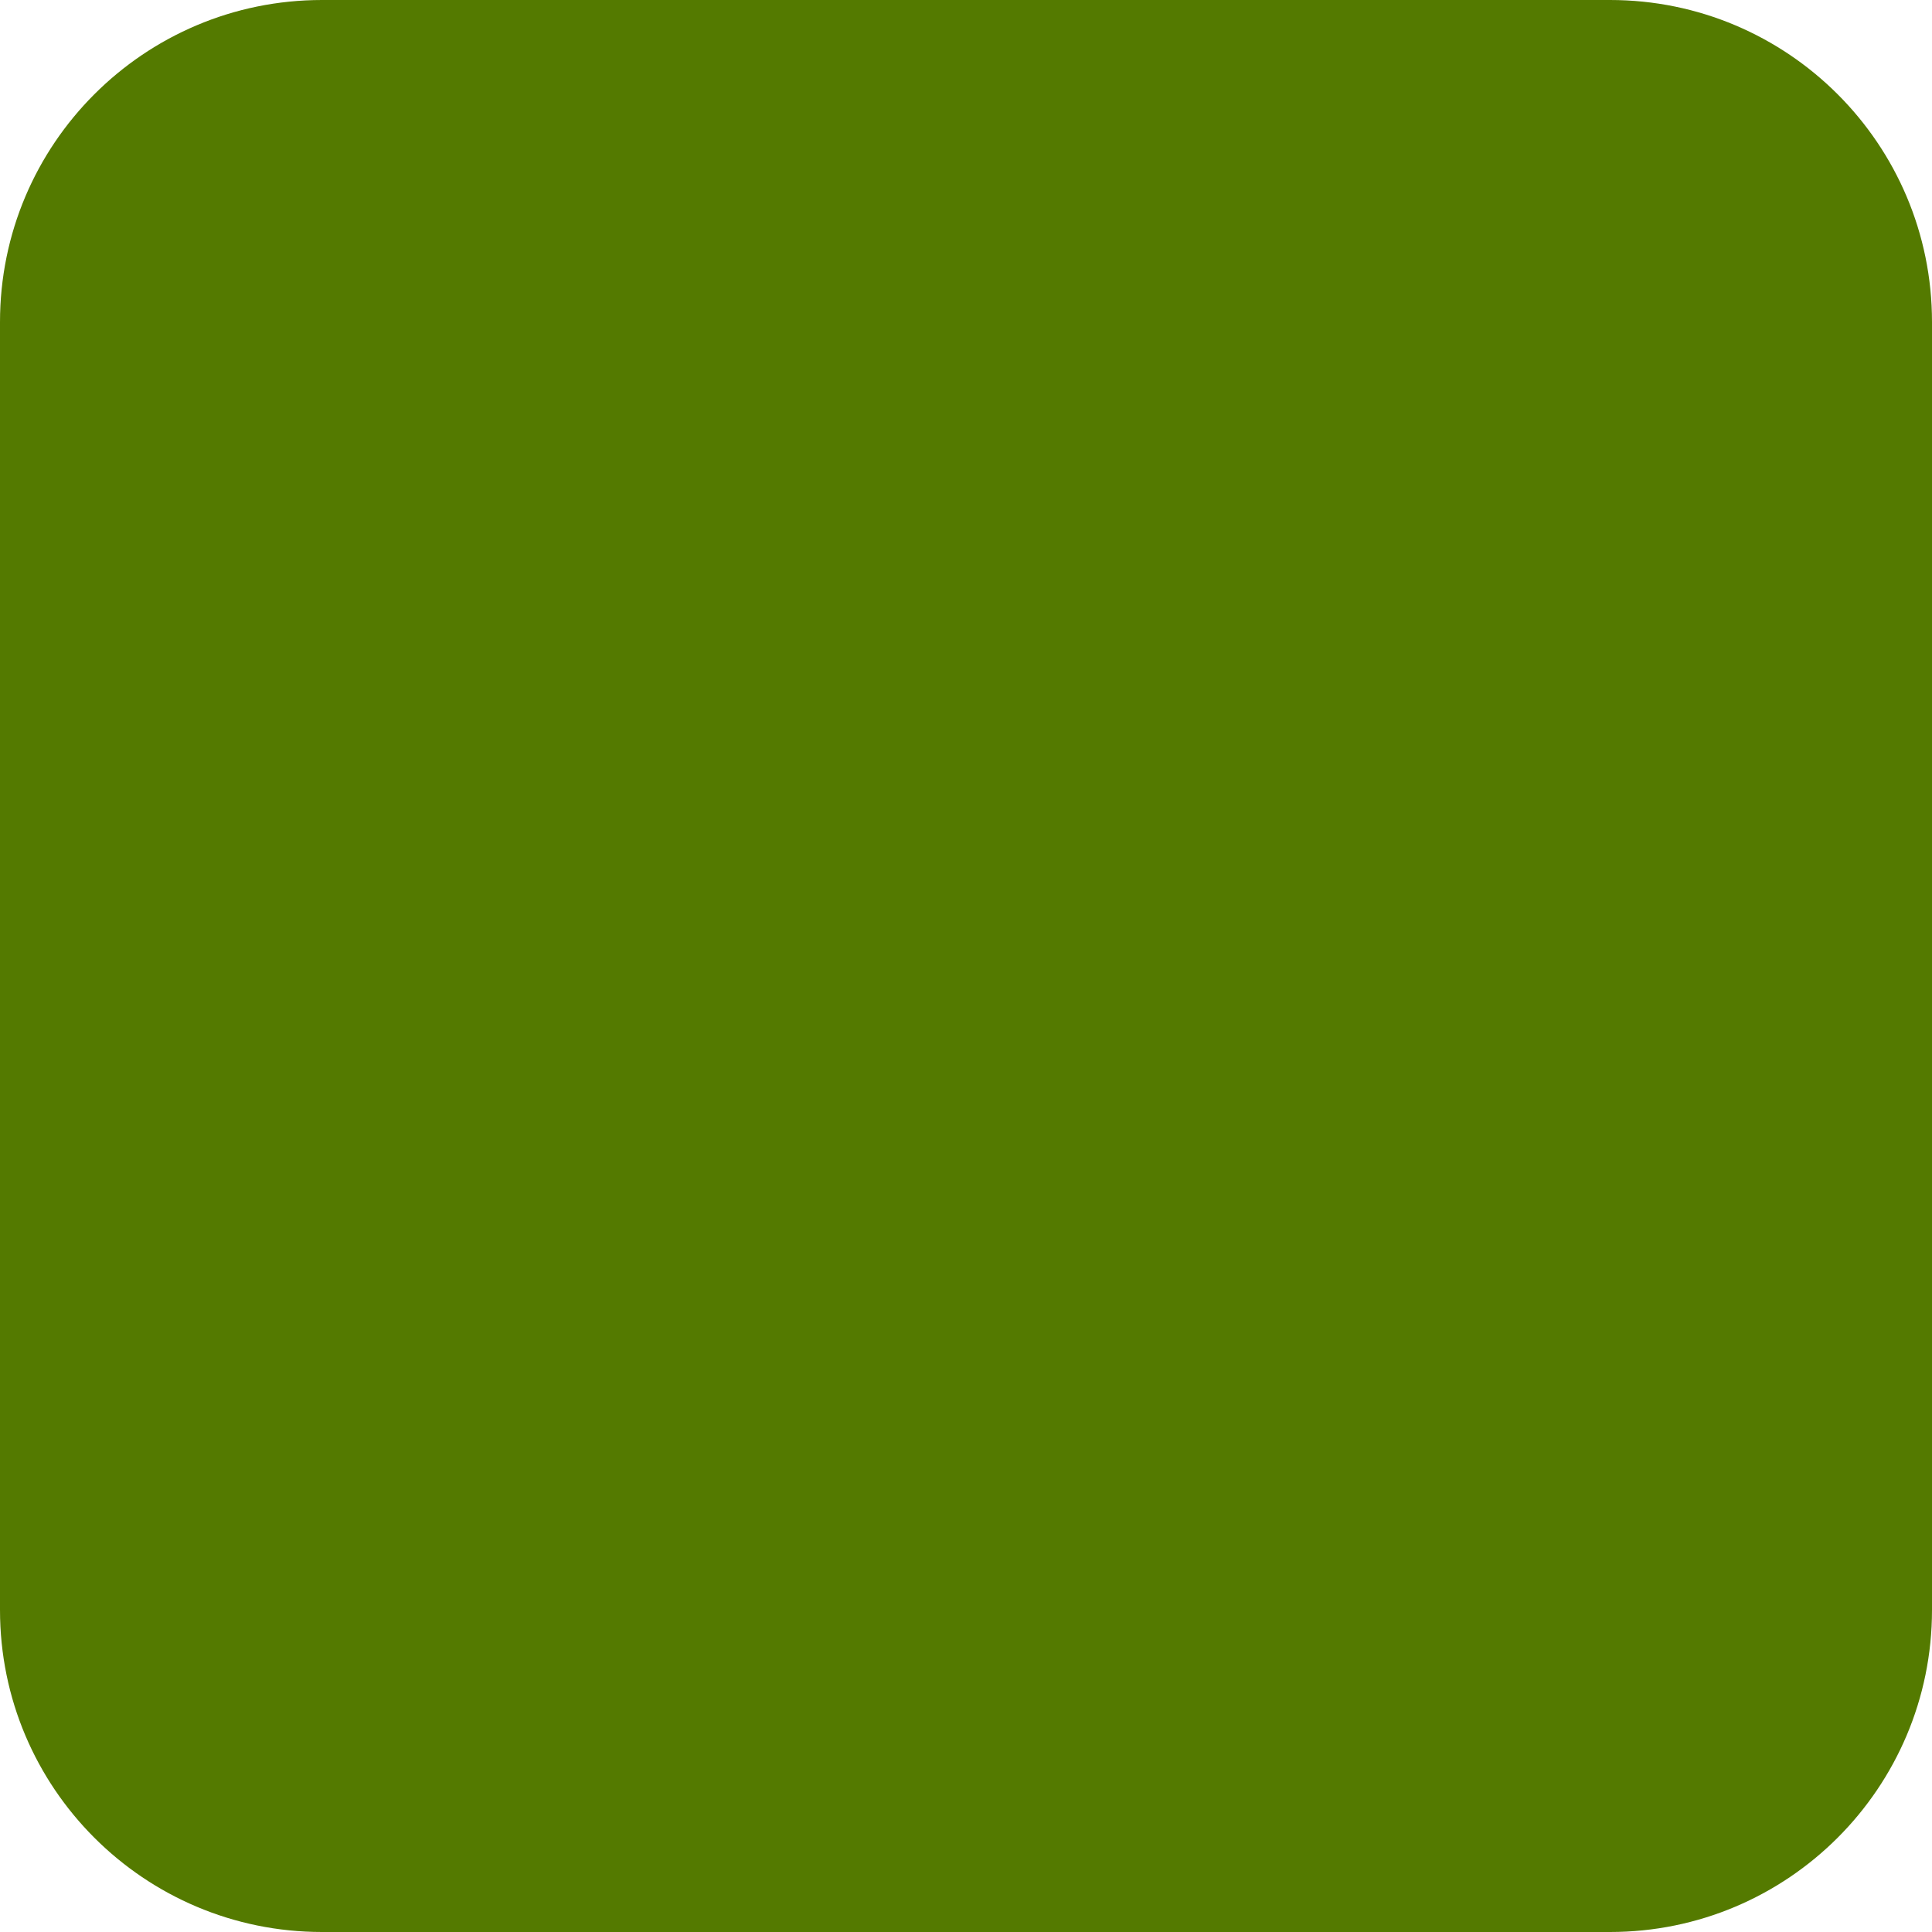
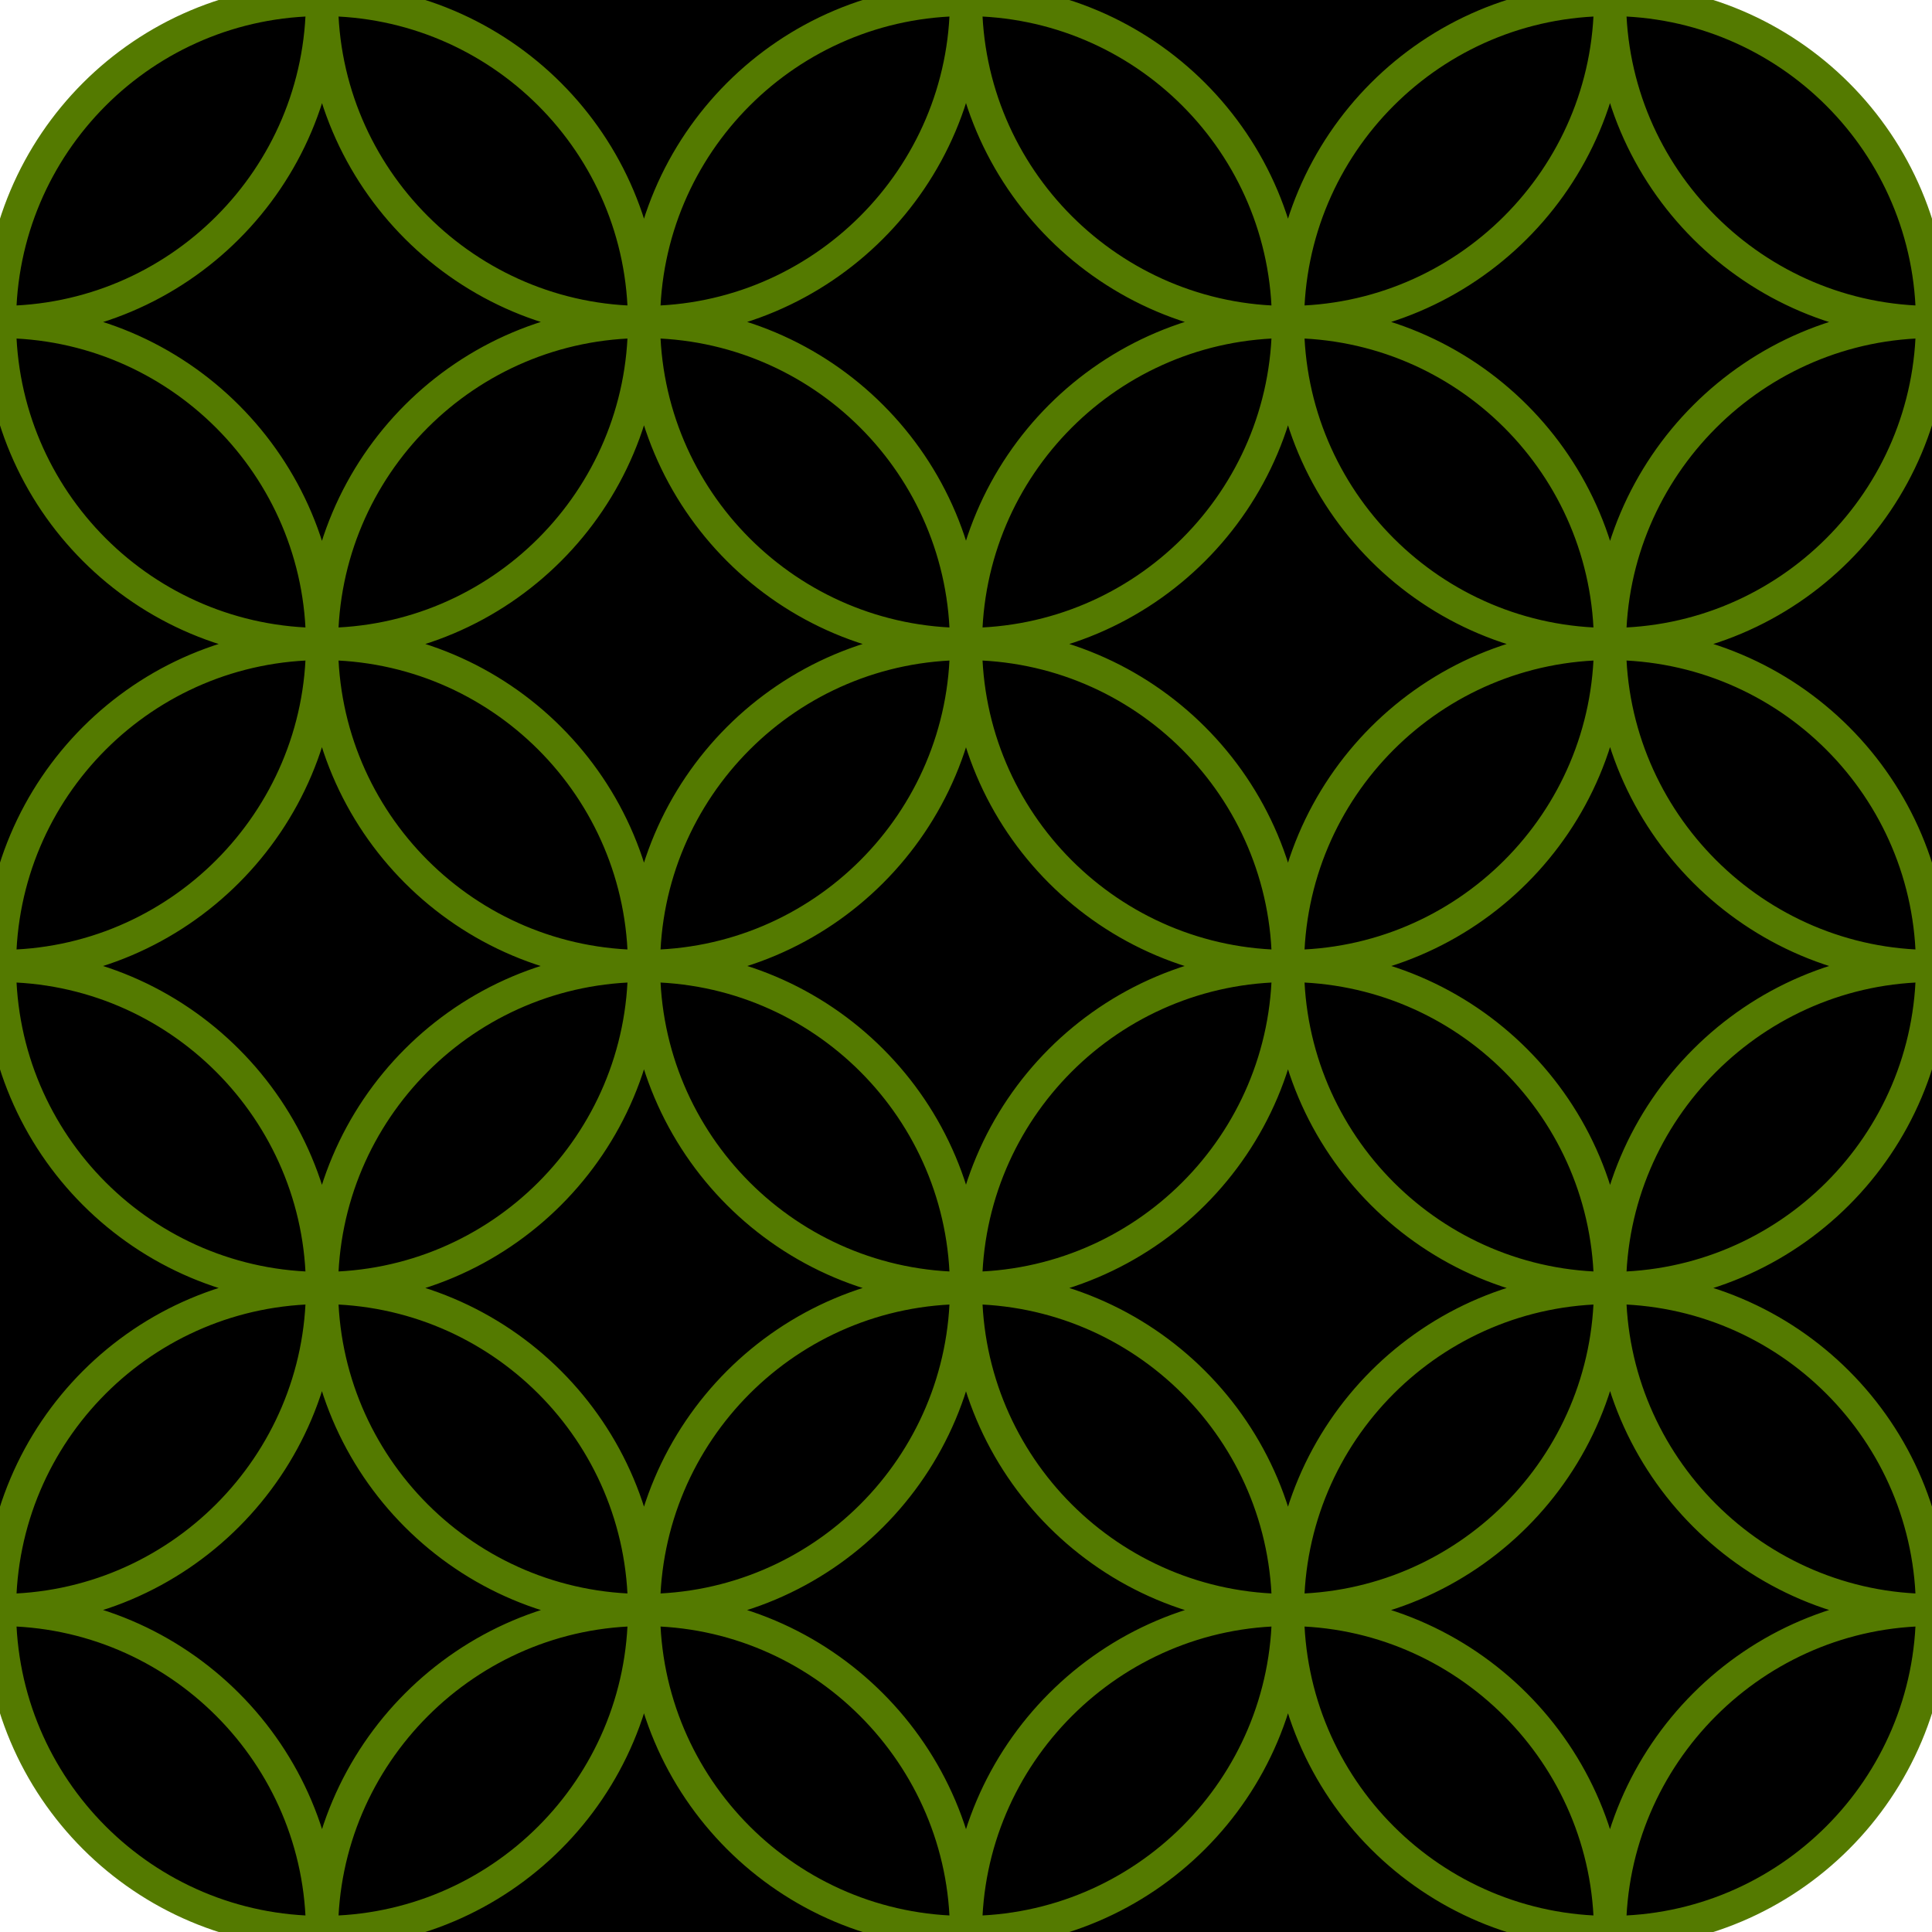
<svg xmlns="http://www.w3.org/2000/svg" class="rh-pattern group-2b cloud-infrastructure" viewBox="0 0 60 60" height="60" width="60">
-   <path d="M 60,10 A 10,10 0 0 0 50,0 10,10 0 0 0 40,10 10,10 0 0 0 50,20 10,10 0 0 0 60,10 Z M 40,10 A 10,10 0 0 0 30,0 10,10 0 0 0 20,10 10,10 0 0 0 30,20 10,10 0 0 0 40,10 Z M 20,10 A 10,10 0 0 0 10,0 10,10 0 0 0 0,10 10,10 0 0 0 10,20 10,10 0 0 0 20,10 Z M 60,30 A 10,10 0 0 0 50,20 10,10 0 0 0 40,30 10,10 0 0 0 50,40 10,10 0 0 0 60,30 Z M 40,30 A 10,10 0 0 0 30,20 10,10 0 0 0 20,30 10,10 0 0 0 30,40 10,10 0 0 0 40,30 Z M 20,30 A 10,10 0 0 0 10,20 10,10 0 0 0 0,30 10,10 0 0 0 10,40 10,10 0 0 0 20,30 Z M 60,50 A 10,10 0 0 0 50,40 10,10 0 0 0 40,50 10,10 0 0 0 50,60 10,10 0 0 0 60,50 Z M 40,50 A 10,10 0 0 0 30,40 10,10 0 0 0 20,50 10,10 0 0 0 30,60 10,10 0 0 0 40,50 Z M 20,50 A 10,10 0 0 0 10,40 10,10 0 0 0 0,50 10,10 0 0 0 10,60 10,10 0 0 0 20,50 Z M 50,0 c 0,5.52 4.5,10 10,10 M 30,0 c 0,5.52 4.5,10 10,10 5.5,0 10,-4.48 10,-10 M 10,0 c 0,5.52 4.5,10 10,10 5.5,0 10,-4.48 10,-10 m 30,10 c -5.5,0 -10,4.5 -10,10 0,5.5 4.5,10 10,10 M 50,20 A 10,10 0 0 0 40,10 10,10 0 0 0 30,20 10,10 0 0 0 40,30 10,10 0 0 0 50,20 Z M 30,20 A 10,10 0 0 0 20,10 10,10 0 0 0 10,20 10,10 0 0 0 20,30 10,10 0 0 0 30,20 Z m 30,10 c -5.5,0 -10,4.5 -10,10 0,5.5 4.5,10 10,10 M 50,40 A 10,10 0 0 0 40,30 10,10 0 0 0 30,40 10,10 0 0 0 40,50 10,10 0 0 0 50,40 Z M 30,40 A 10,10 0 0 0 20,30 10,10 0 0 0 10,40 10,10 0 0 0 20,50 10,10 0 0 0 30,40 Z M 0,10 C 5.52,10 10,5.52 10,0 M 0,30 C 5.52,30 10,25.5 10,20 10,14.5 5.52,10 0,10 M 0,50 C 5.52,50 10,45.5 10,40 10,34.5 5.52,30 0,30 m 60,20 c -5.5,0 -10,4.5 -10,10 m 0,0 C 50,54.5 45.5,50 40,50 34.5,50 30,54.5 30,60 m 0,0 C 30,54.5 25.5,50 20,50 14.5,50 10,54.5 10,60 m 0,0 C 10,54.5 5.52,50 0,50" style="fill:hsl(79, 100%, 24%);stroke-linecap:square" />
+   <path d="M 60,10 A 10,10 0 0 0 50,0 10,10 0 0 0 40,10 10,10 0 0 0 50,20 10,10 0 0 0 60,10 Z M 40,10 A 10,10 0 0 0 30,0 10,10 0 0 0 20,10 10,10 0 0 0 30,20 10,10 0 0 0 40,10 Z M 20,10 A 10,10 0 0 0 10,0 10,10 0 0 0 0,10 10,10 0 0 0 10,20 10,10 0 0 0 20,10 Z M 60,30 A 10,10 0 0 0 50,20 10,10 0 0 0 40,30 10,10 0 0 0 50,40 10,10 0 0 0 60,30 Z M 40,30 A 10,10 0 0 0 30,20 10,10 0 0 0 20,30 10,10 0 0 0 30,40 10,10 0 0 0 40,30 Z M 20,30 A 10,10 0 0 0 10,20 10,10 0 0 0 0,30 10,10 0 0 0 10,40 10,10 0 0 0 20,30 Z M 60,50 A 10,10 0 0 0 50,40 10,10 0 0 0 40,50 10,10 0 0 0 50,60 10,10 0 0 0 60,50 Z M 40,50 A 10,10 0 0 0 30,40 10,10 0 0 0 20,50 10,10 0 0 0 30,60 10,10 0 0 0 40,50 Z M 20,50 A 10,10 0 0 0 10,40 10,10 0 0 0 0,50 10,10 0 0 0 10,60 10,10 0 0 0 20,50 Z M 50,0 c 0,5.52 4.5,10 10,10 M 30,0 c 0,5.52 4.5,10 10,10 5.5,0 10,-4.48 10,-10 M 10,0 c 0,5.52 4.5,10 10,10 5.5,0 10,-4.48 10,-10 m 30,10 c -5.5,0 -10,4.5 -10,10 0,5.5 4.5,10 10,10 M 50,20 A 10,10 0 0 0 40,10 10,10 0 0 0 30,20 10,10 0 0 0 40,30 10,10 0 0 0 50,20 Z M 30,20 A 10,10 0 0 0 20,10 10,10 0 0 0 10,20 10,10 0 0 0 20,30 10,10 0 0 0 30,20 Z m 30,10 c -5.5,0 -10,4.5 -10,10 0,5.5 4.5,10 10,10 M 50,40 A 10,10 0 0 0 40,30 10,10 0 0 0 30,40 10,10 0 0 0 40,50 10,10 0 0 0 50,40 Z M 30,40 A 10,10 0 0 0 20,30 10,10 0 0 0 10,40 10,10 0 0 0 20,50 10,10 0 0 0 30,40 Z M 0,10 C 5.52,10 10,5.52 10,0 M 0,30 C 5.52,30 10,25.5 10,20 10,14.5 5.52,10 0,10 M 0,50 C 5.52,50 10,45.5 10,40 10,34.5 5.52,30 0,30 m 60,20 c -5.5,0 -10,4.5 -10,10 m 0,0 C 50,54.5 45.5,50 40,50 34.5,50 30,54.5 30,60 m 0,0 C 30,54.5 25.5,50 20,50 14.5,50 10,54.5 10,60 m 0,0 C 10,54.5 5.52,50 0,50" style="stroke:hsl(79, 100%, 24%);stroke-linecap:square" />
</svg>
